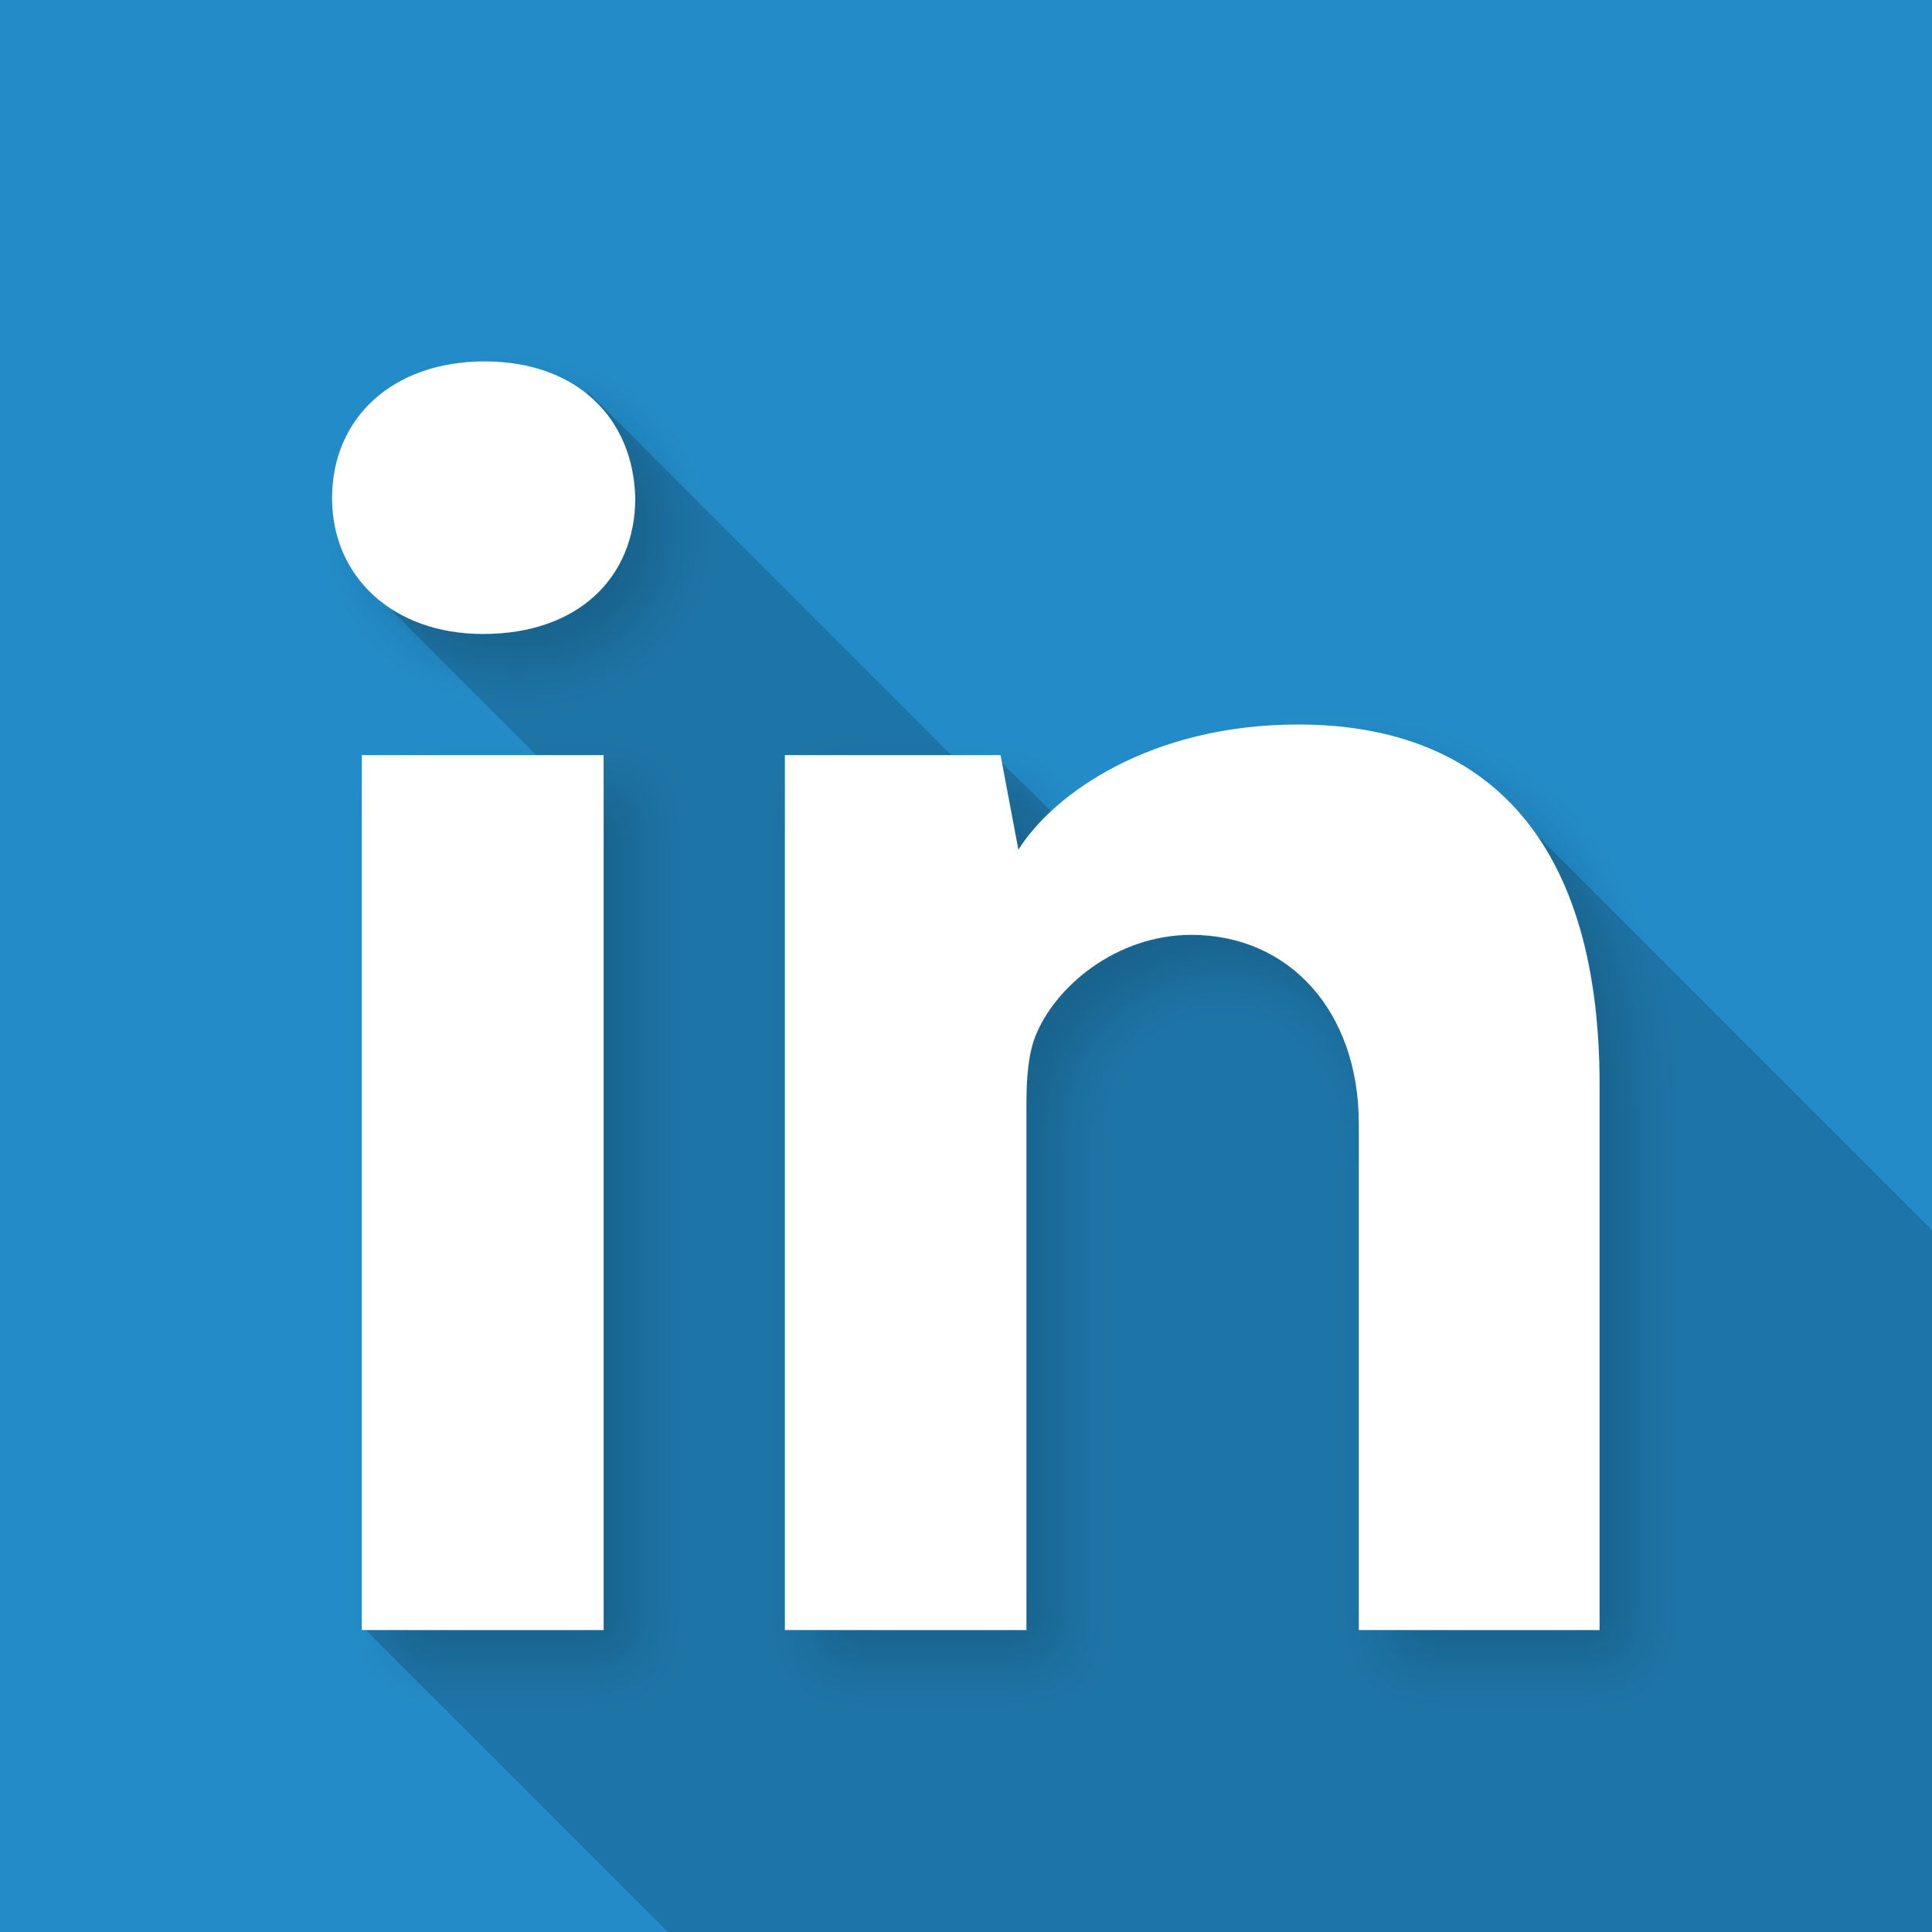
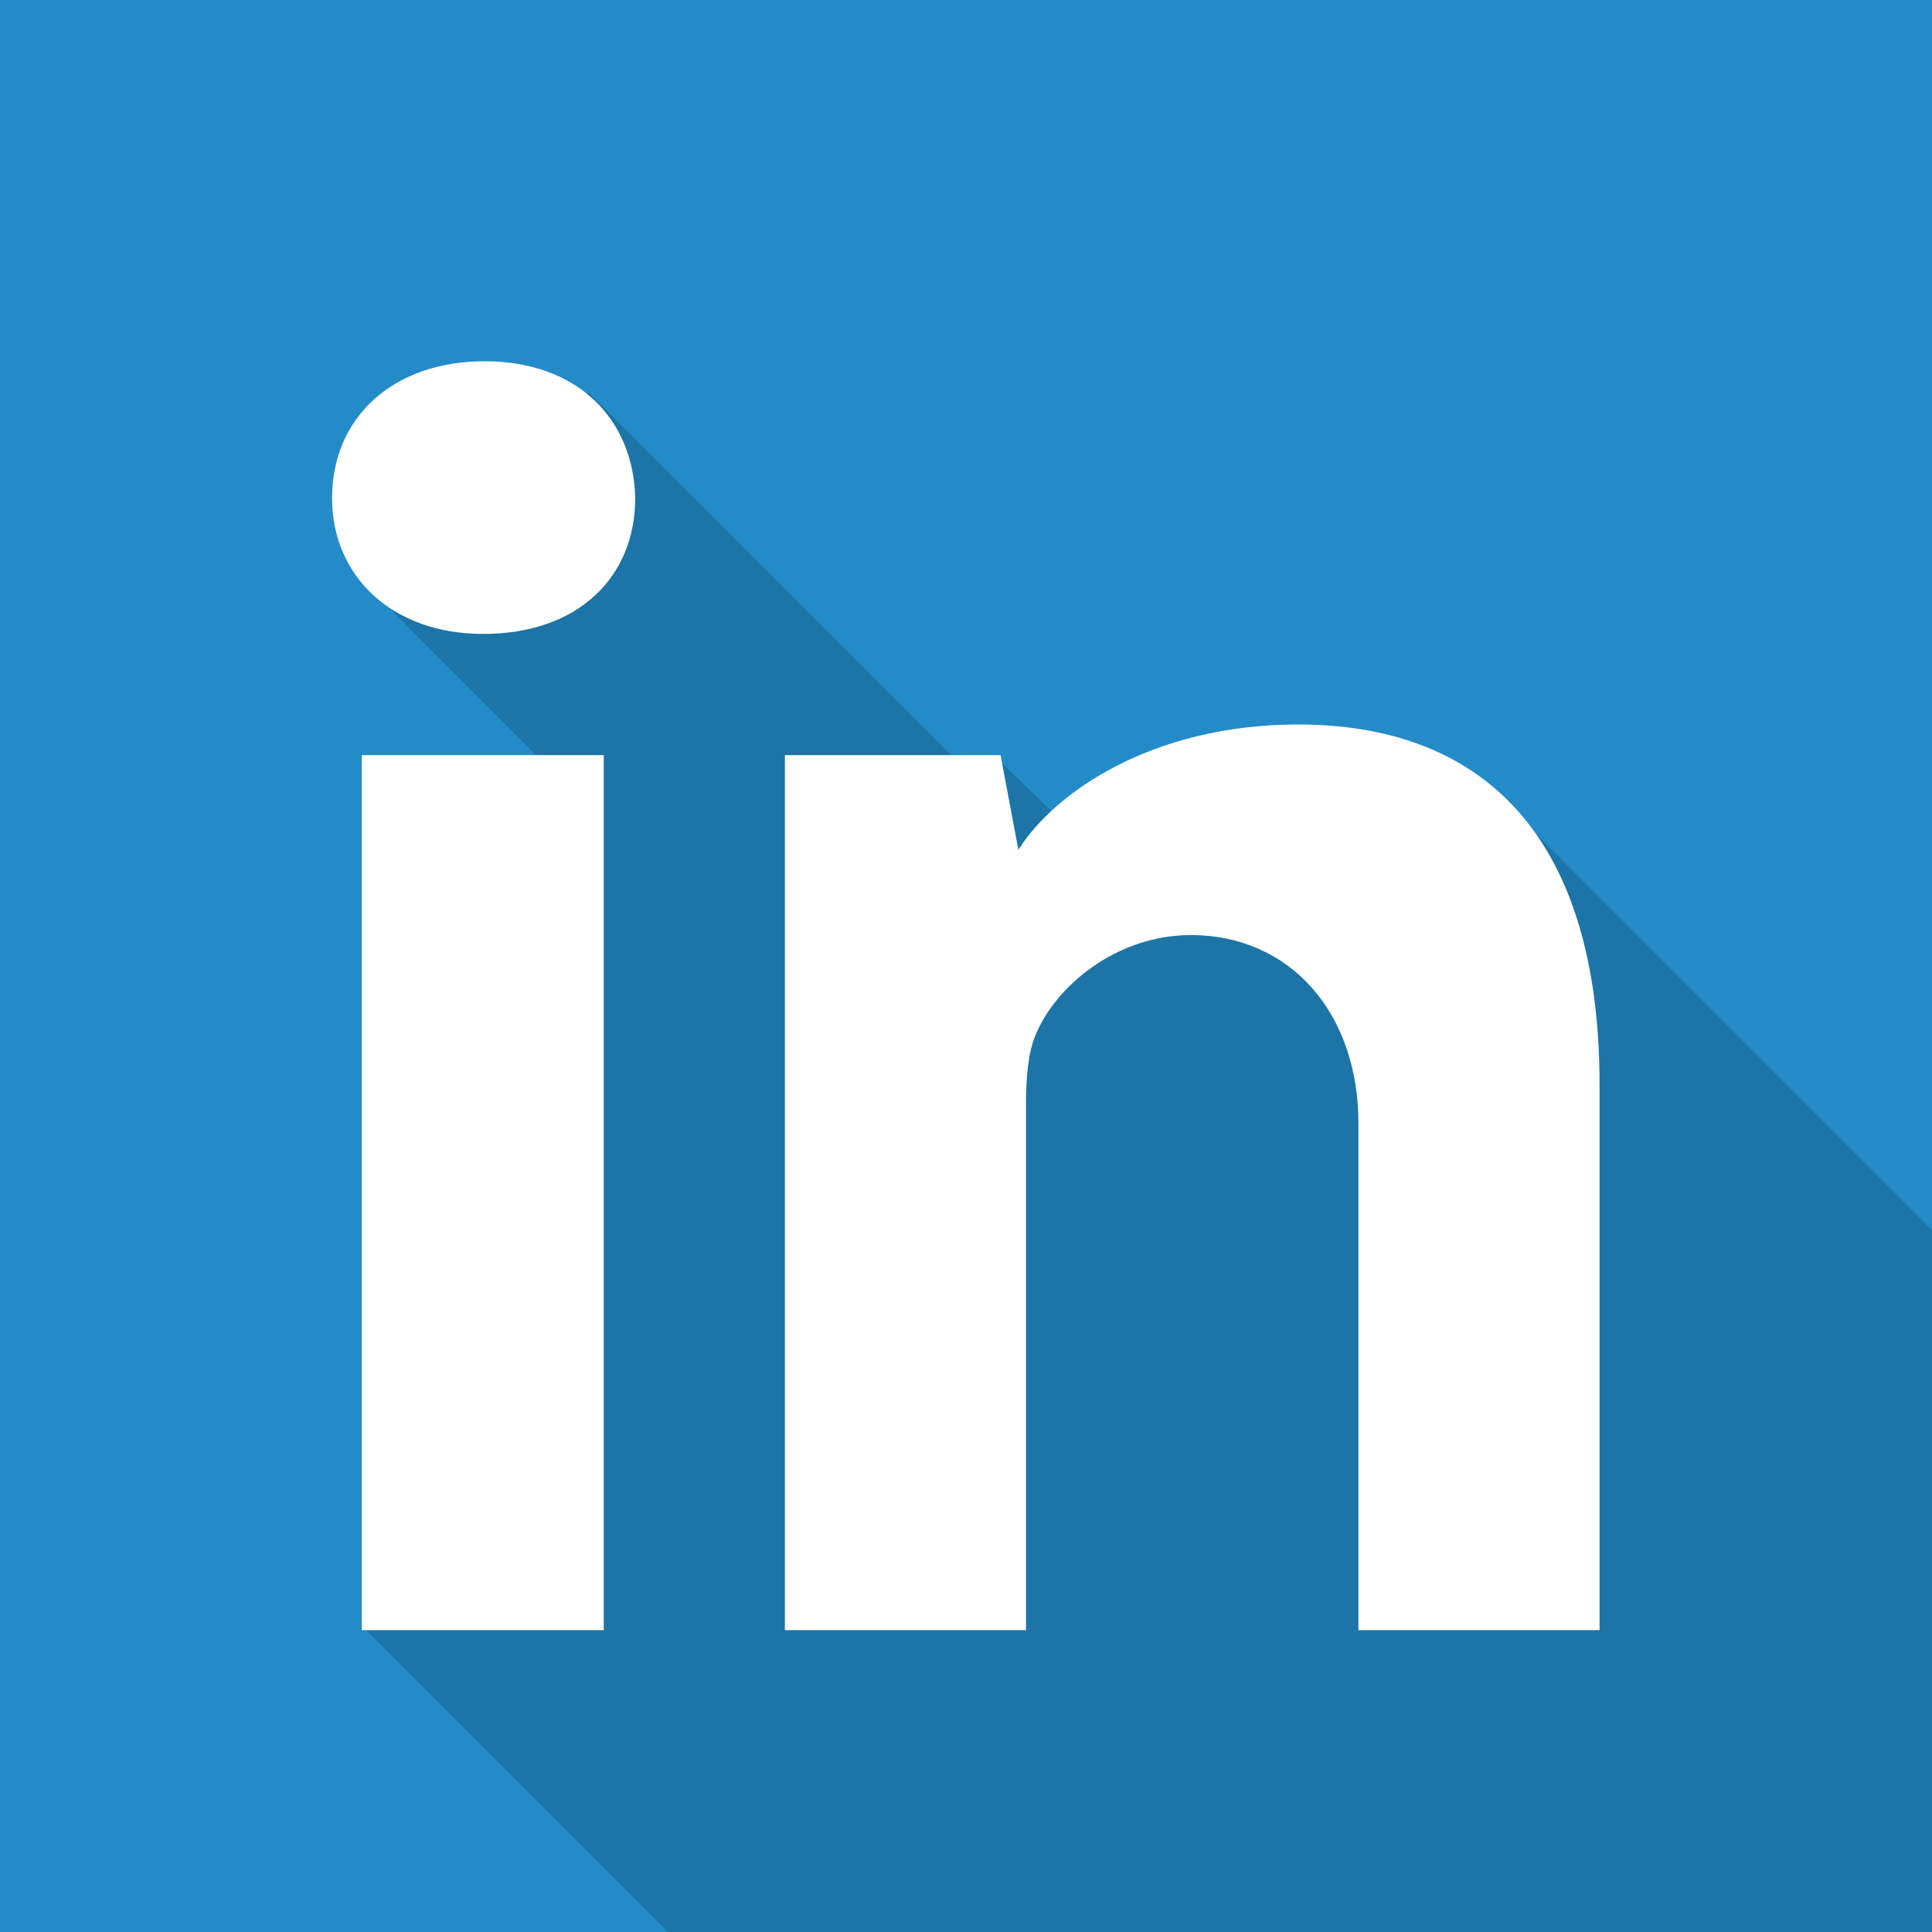
- <svg xmlns="http://www.w3.org/2000/svg" id="LinkedIn" width="256" height="256" viewBox="0 0 256 256">
-   <defs>
-     <style>
-       .cls-1 {
-         fill: #238cc8;
-       }
- 
-       .cls-2, .cls-3 {
-         fill-rule: evenodd;
-       }
- 
-       .cls-2 {
-         opacity: 0.17;
-       }
- 
-       .cls-3 {
-         fill: #fff;
-         filter: url(#filter);
-       }
-     </style>
-     <filter id="filter" x="1485" y="1488" width="191" height="192" filterUnits="userSpaceOnUse">
-       <feOffset result="offset" dx="4.243" dy="4.243" in="SourceAlpha" />
-       <feGaussianBlur result="blur" stdDeviation="3.464" />
-       <feFlood result="flood" flood-opacity="0.15" />
-       <feComposite result="composite" operator="in" in2="blur" />
-       <feBlend result="blend" in="SourceGraphic" />
-     </filter>
-   </defs>
-   <rect id="Base" class="cls-1" width="256" height="256" />
-   <path id="Shadow" class="cls-2" d="M1496,1663.5l30-108.5-26-26,8-21,18-8,48,48,5.75,0.12L1594,1562l50-11,60,60v93H1536.5Z" transform="translate(-1448 -1448)" />
-   <path id="Linked_In_icon" data-name="Linked In icon" class="cls-3" d="M1532.17,1514.02c0,10.36-7.44,17.98-20.17,17.98-11.97,0-20-7.62-20-17.98,0-10.61,7.99-18.13,20.21-18.13S1531.93,1503.41,1532.17,1514.02Zm-36.23,149.97V1548.06h32.04v115.93h-32.04ZM1552,1548.06h28.58l2.36,12.55c4.73-7.56,17.69-16.61,37.06-16.61,23.62,0,39.95,13.78,39.95,47.77v72.22h-31.9v-67.1c0-14.87-9.2-25.02-22.2-25.02-9.92,0-18.07,6.85-20.67,13.46-0.94,2.35-1.18,5.66-1.18,8.97v69.69h-32V1548.06Z" transform="translate(-1448 -1448)" />
+ <svg xmlns="http://www.w3.org/2000/svg" viewBox="0 0 256 256">
+   <g id="Layer_2" data-name="Layer 2">
+     <g id="LinkedIn">
+       <rect id="Base" width="256" height="256" fill="#238cc8" />
+       <path id="Shadow" d="M48,215.5,78,107,52,81l8-21,18-8,48,48,5.75.12L146,114l50-11,60,60v93H88.5Z" opacity="0.17" style="isolation: isolate" />
+       <path id="Linked_In_icon" data-name="Linked In icon" d="M84.17,66c0,10.36-7.44,18-20.17,18-12,0-20-7.62-20-18,0-10.61,8-18.13,20.21-18.13S83.93,55.41,84.17,66ZM47.94,216V100.06H80V216h-32ZM104,100.06h28.58l2.36,12.55C139.67,105.05,152.63,96,172,96c23.62,0,39.95,13.78,39.95,47.77V216H180v-67.1c0-14.87-9.2-25-22.2-25-9.92,0-18.07,6.85-20.67,13.46-.94,2.35-1.18,5.66-1.18,9V216H104V100.06Z" fill="#fff" />
+     </g>
+   </g>
</svg>
